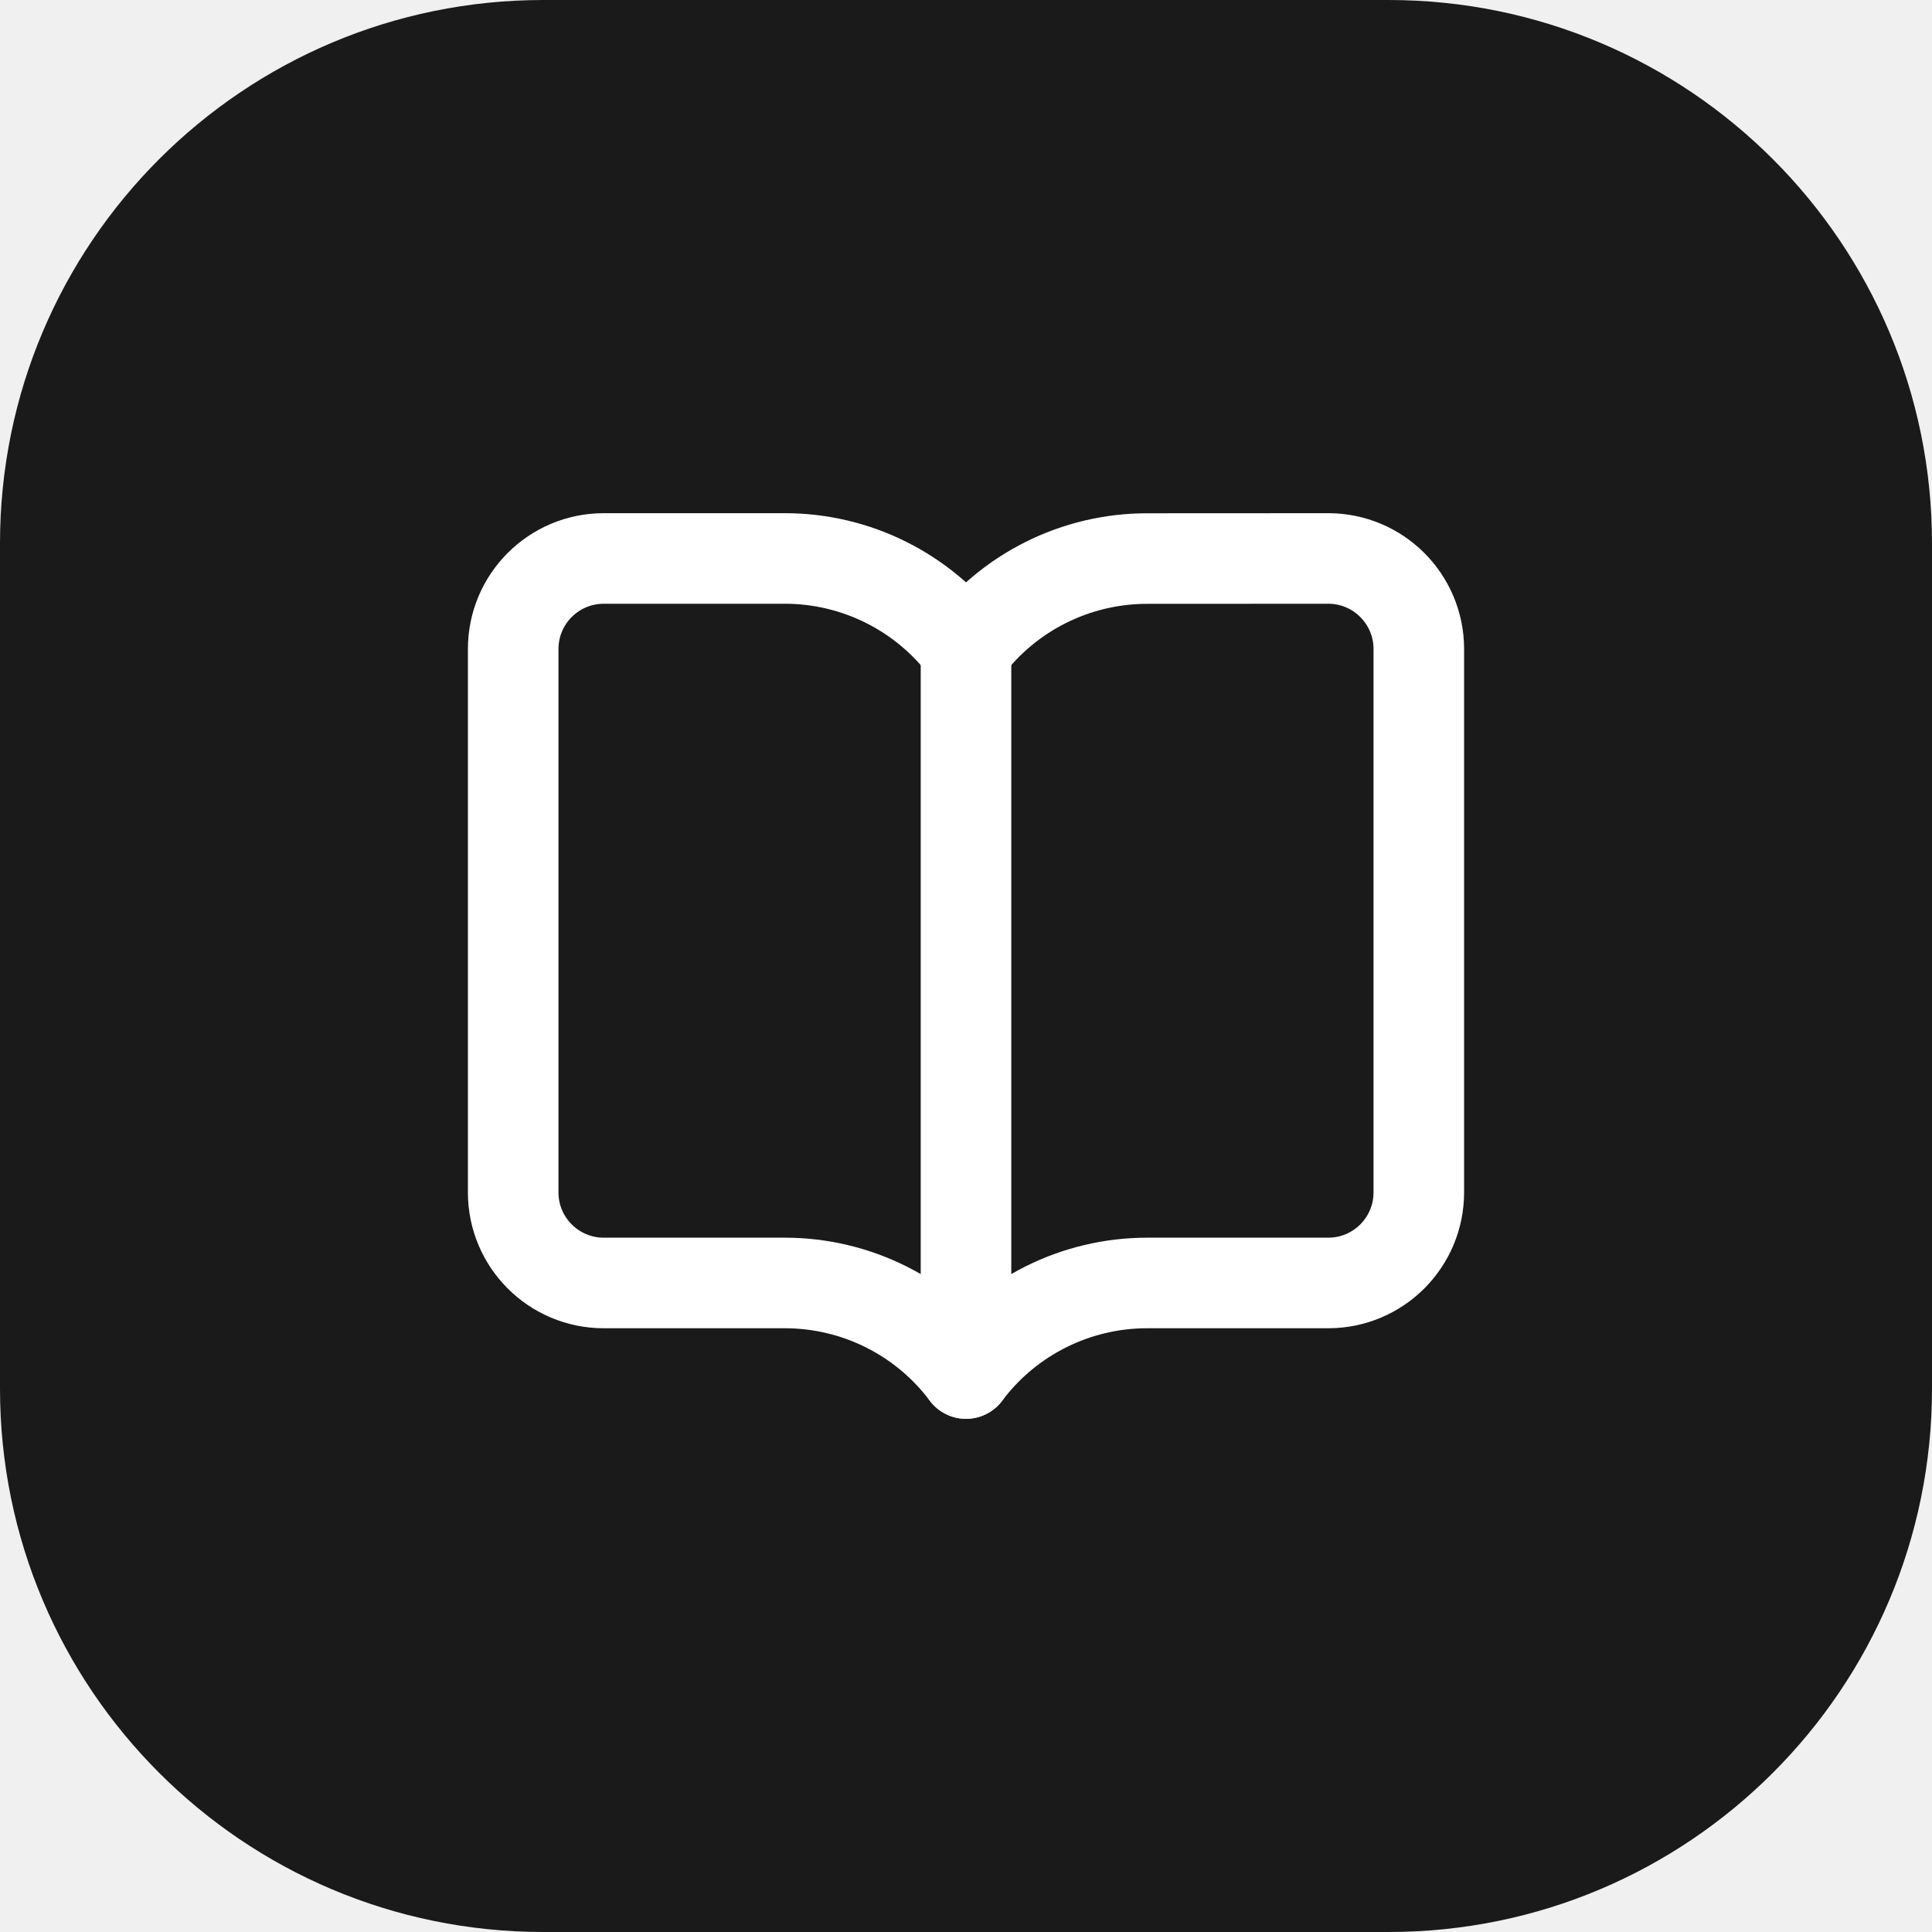
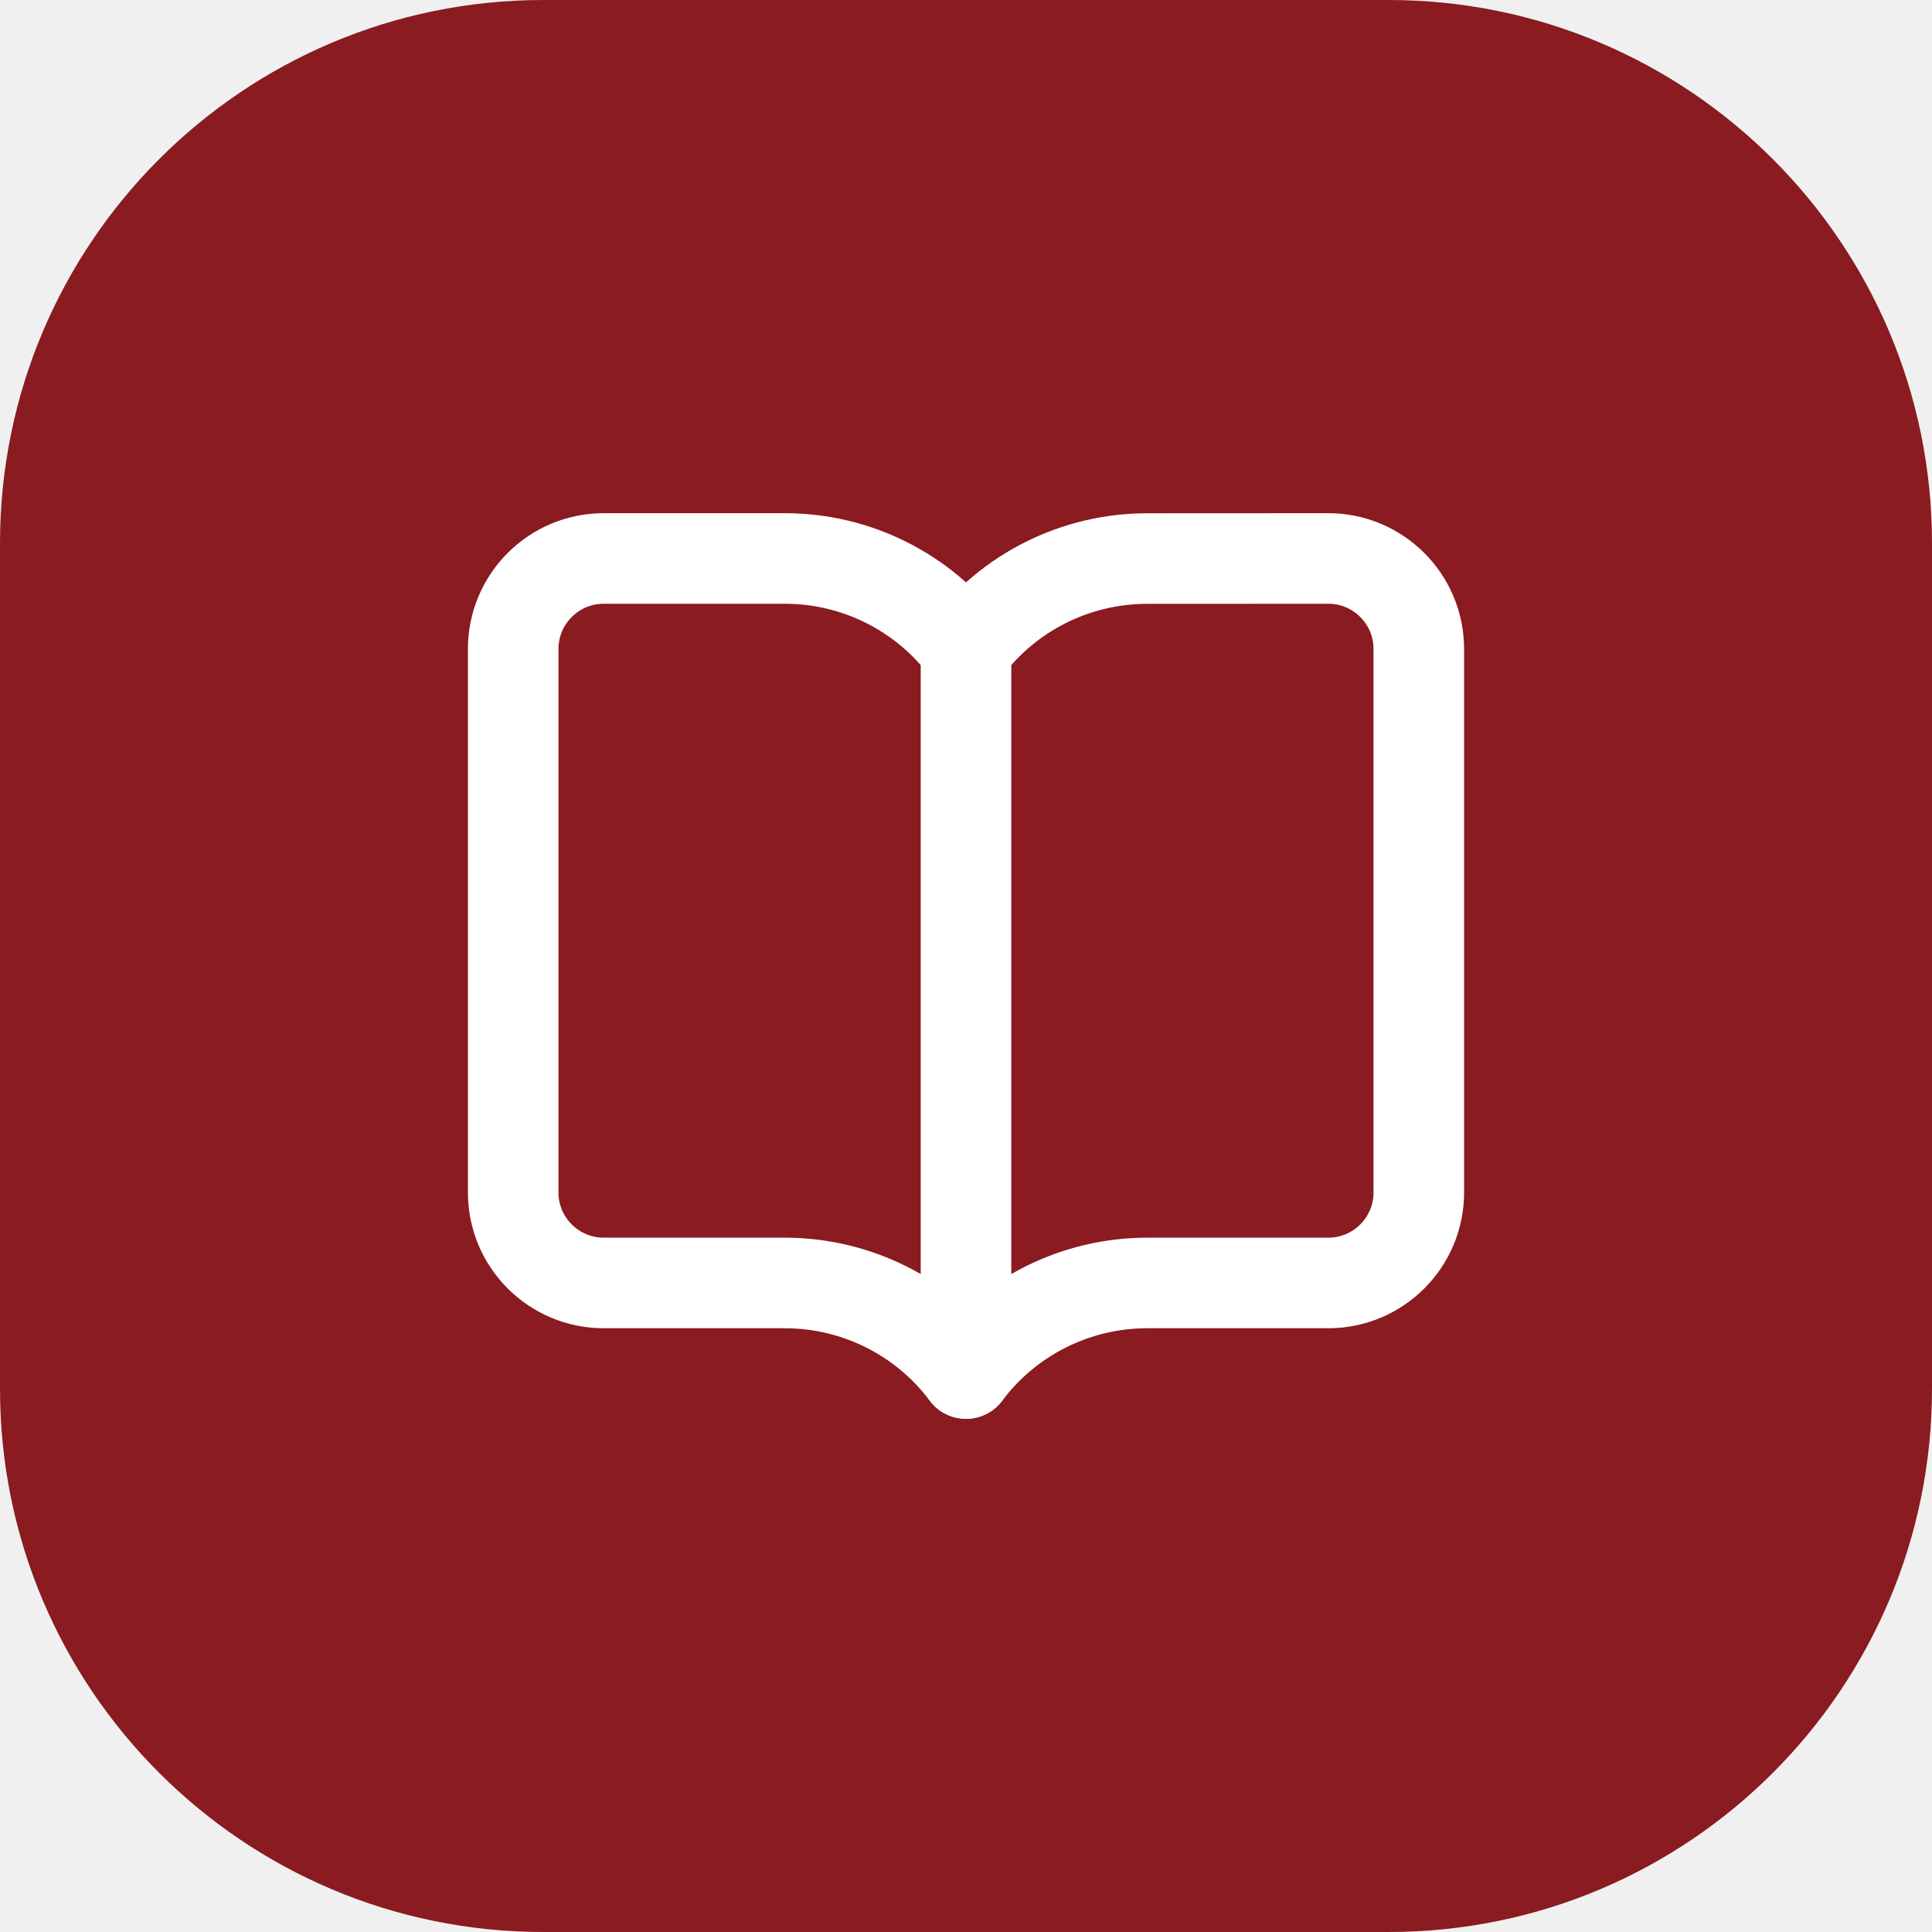
<svg xmlns="http://www.w3.org/2000/svg" viewBox="0 0 64 64">
-   <rect width="64" height="64" rx="18" fill="#1a1a1a" />
+   <rect width="64" height="64" rx="18" fill="#8a1b20" />
  <g transform="translate(14,14) scale(1.5)" fill="none" stroke="#ffffff" stroke-width="2" stroke-linecap="round" stroke-linejoin="round">
    <path d="M12 5v16" />
    <path d="M20.001 19A2 2 0 0022 17V5a2 2 0 00-1.999-2L16 3.002A5 5 0 0012 5a5 5 0 00-4-2H4a2 2 0 00-2 2v12a2 2 0 001.999 2H8a5 5 0 014 2 5 5 0 014-2z" />
  </g>
</svg>
